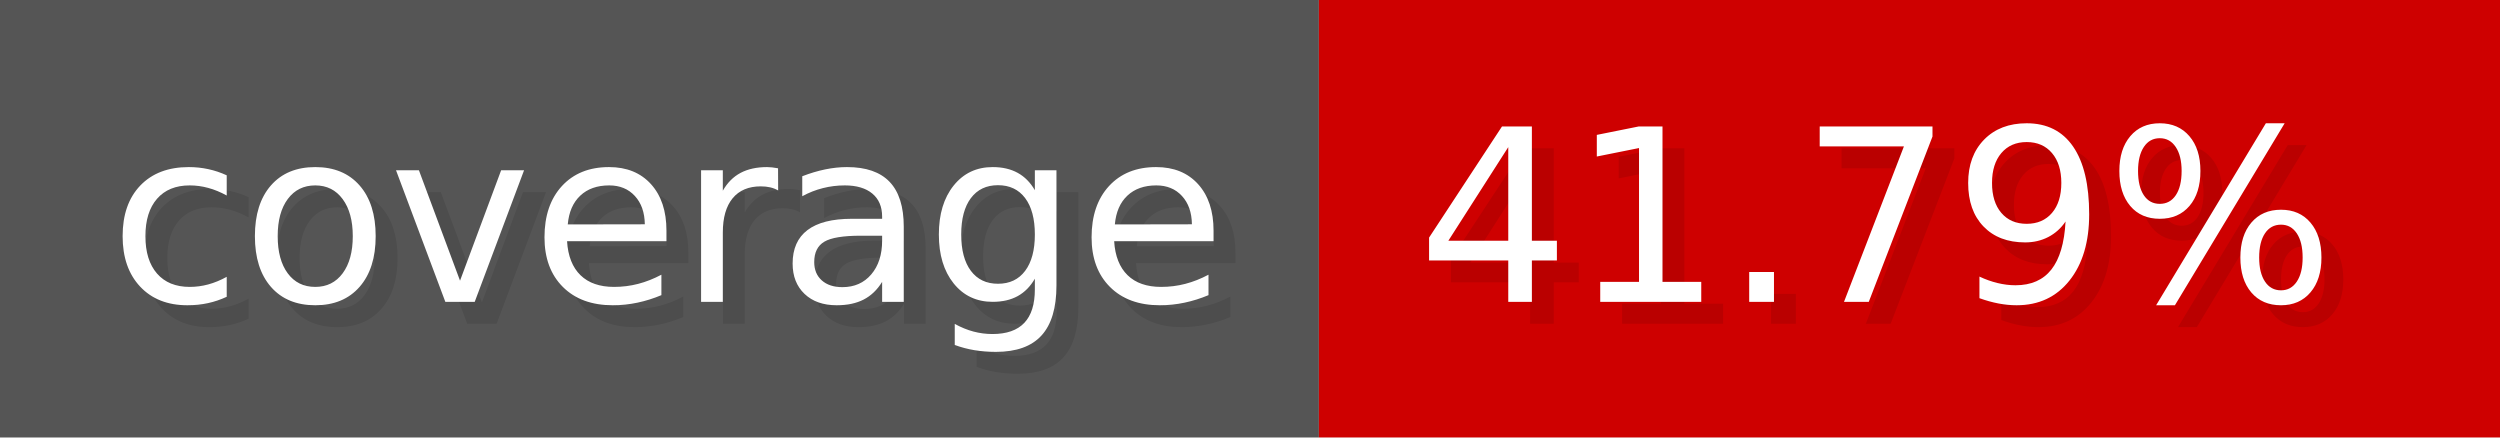
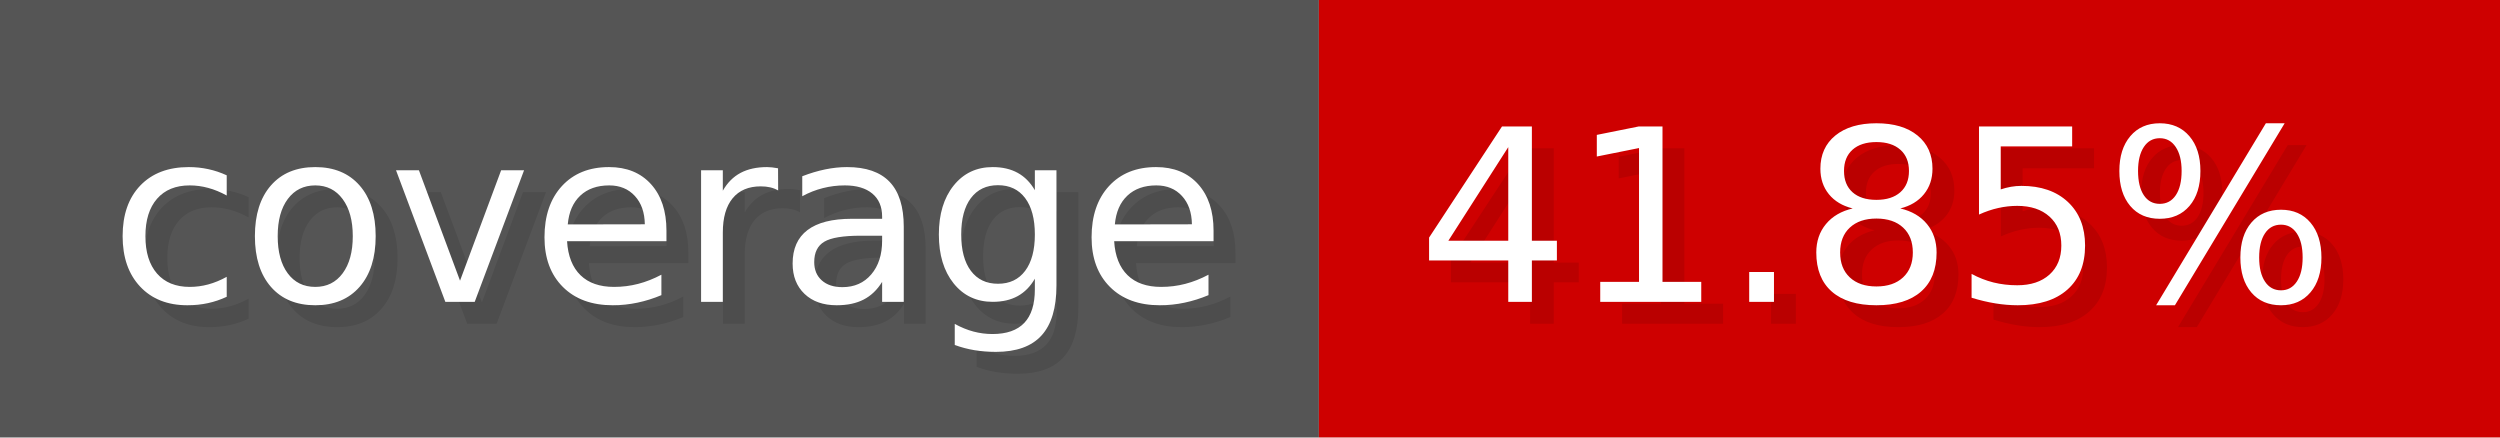
- <svg xmlns="http://www.w3.org/2000/svg" width="114.3" height="20" viewBox="0 0 1143 200" role="img" aria-label="coverage: 41.79%">
+ <svg xmlns="http://www.w3.org/2000/svg" width="114.3" height="20" viewBox="0 0 1143 200" role="img" aria-label="coverage: 41.85%">
  <g>
    <rect fill="#555" width="603" height="200" />
    <rect fill="#ce0000" x="603" width="540" height="200" />
  </g>
  <g aria-hidden="true" fill="#fff" text-anchor="start" font-family="Verdana,DejaVu Sans,sans-serif" font-size="110">
    <text x="60" y="148" textLength="503" fill="#000" opacity="0.1">coverage</text>
    <text x="50" y="138" textLength="503">coverage</text>
-     <text x="658" y="148" textLength="440" fill="#000" opacity="0.1">41.79%</text>
-     <text x="648" y="138" textLength="440">41.79%</text>
+     <text x="658" y="148" textLength="440" fill="#000" opacity="0.1">41.85%</text>
+     <text x="648" y="138" textLength="440">41.85%</text>
  </g>
</svg>
